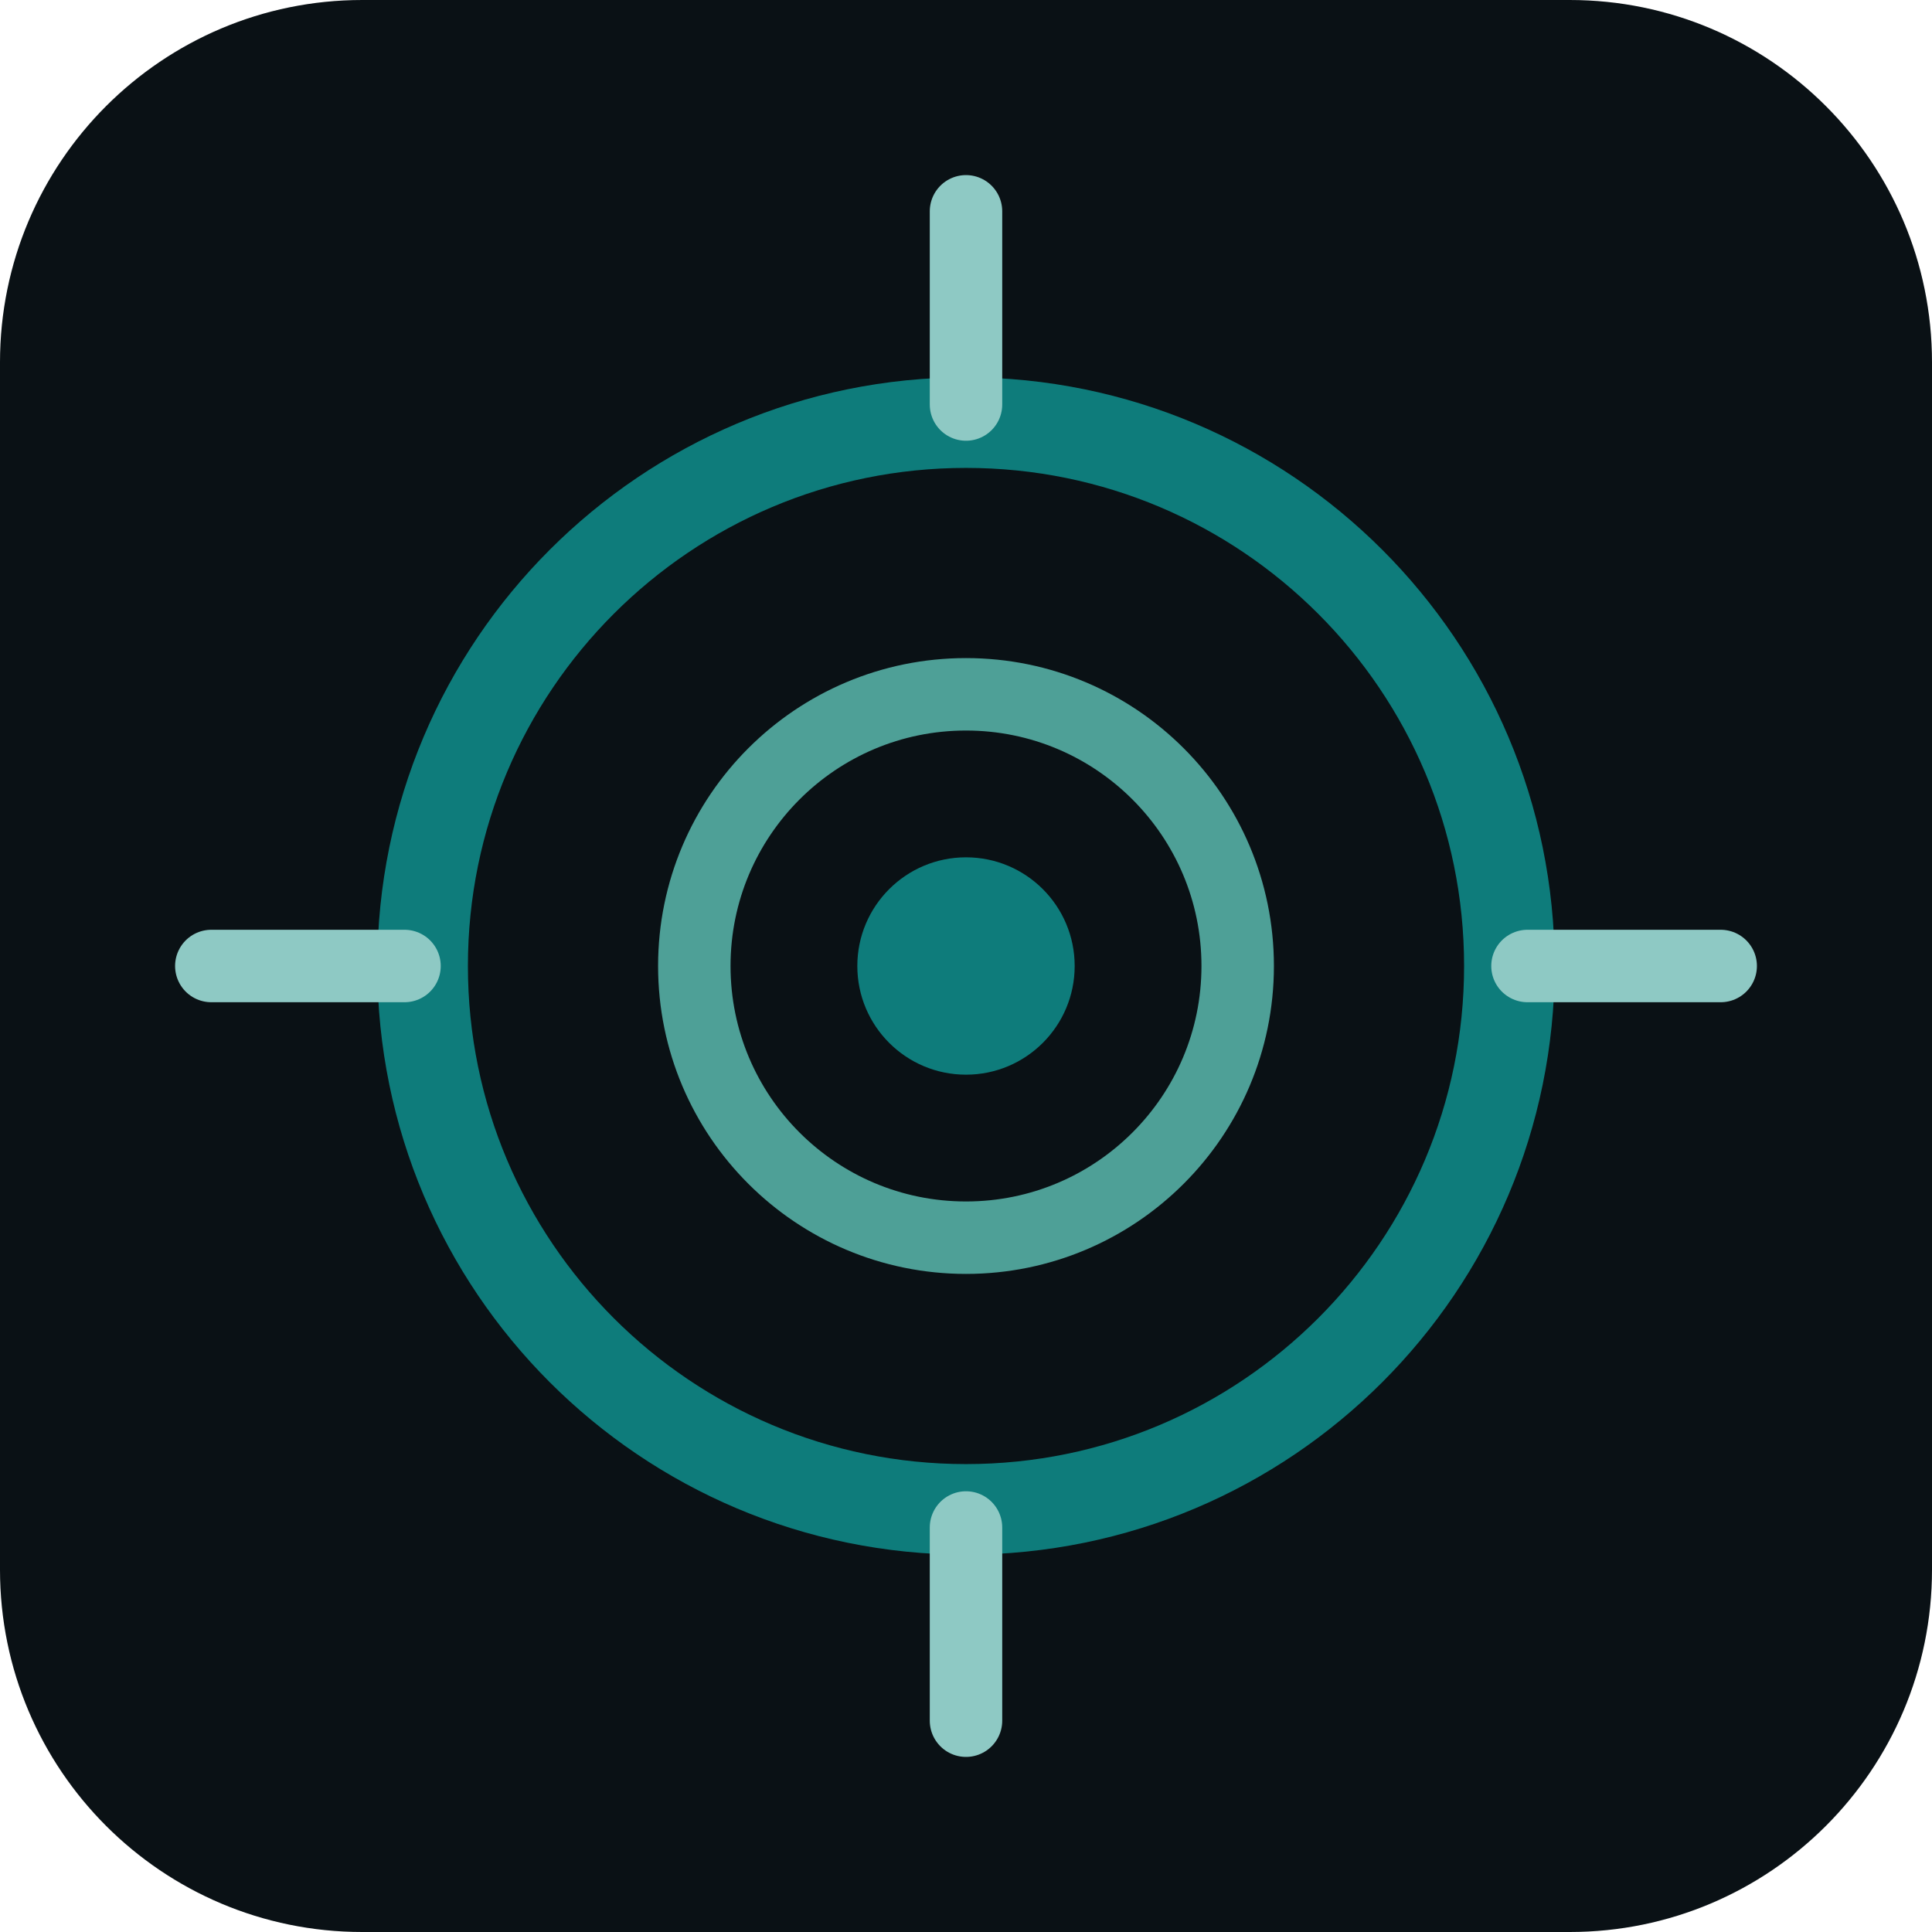
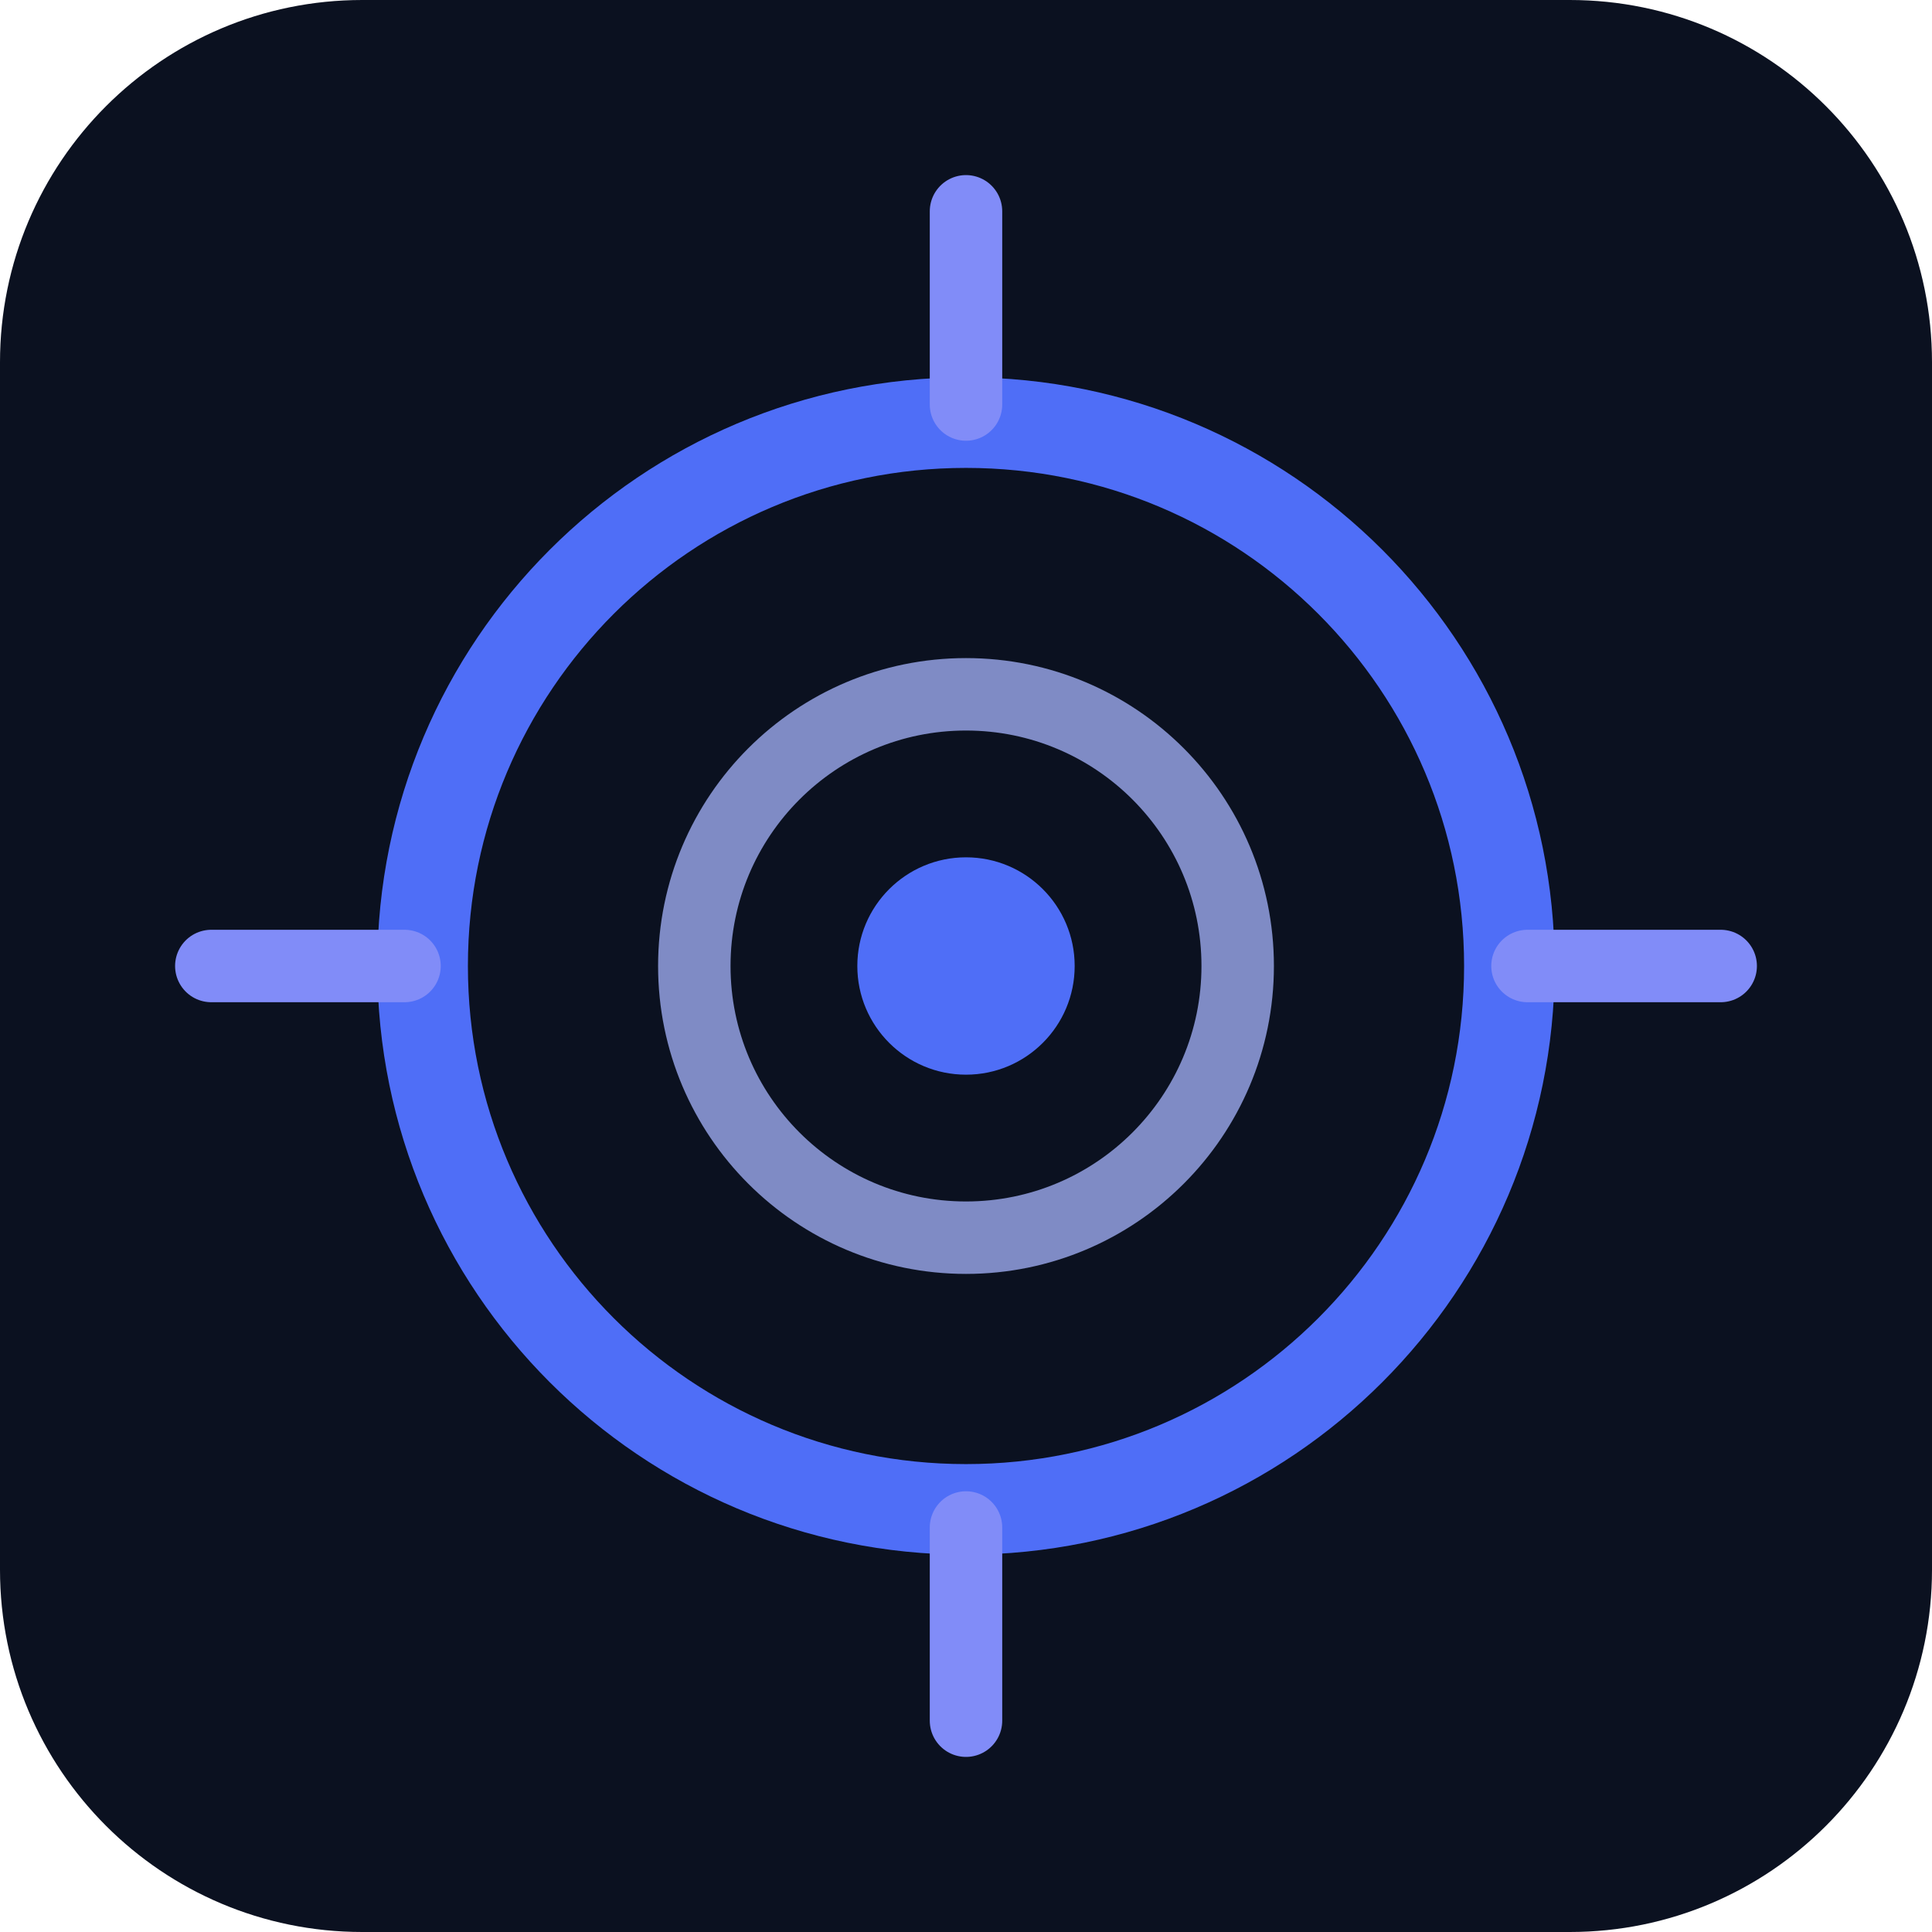
<svg xmlns="http://www.w3.org/2000/svg" viewBox="0 0 32 32" fill="none">
-   <rect width="32" height="32" rx="6" fill="#0A1115" />
-   <circle cx="16" cy="16" r="9" stroke="#0E7C7B" stroke-width="1.5" />
-   <circle cx="16" cy="16" r="4.5" stroke="#5BB8AE" stroke-width="1.2" opacity="0.85" />
-   <circle cx="16" cy="16" r="1.8" fill="#0E7C7B" />
-   <path d="M16 3.5v3.2M16 25.3V28.5M3.5 16h3.2M25.3 16H28.5" stroke="#8EC9C4" stroke-width="1.2" stroke-linecap="round" />
+   <rect width="32" height="32" rx="6" fill="#0B1120" />
+   <circle cx="16" cy="16" r="9" stroke="#4F6EF7" stroke-width="1.5" />
+   <circle cx="16" cy="16" r="4.5" stroke="#A5B4FC" stroke-width="1.2" opacity="0.75" />
+   <circle cx="16" cy="16" r="1.8" fill="#4F6EF7" />
+   <path d="M16 3.5v3.2M16 25.3V28.5M3.5 16h3.2M25.3 16H28.5" stroke="#818CF8" stroke-width="1.2" stroke-linecap="round" />
</svg>
